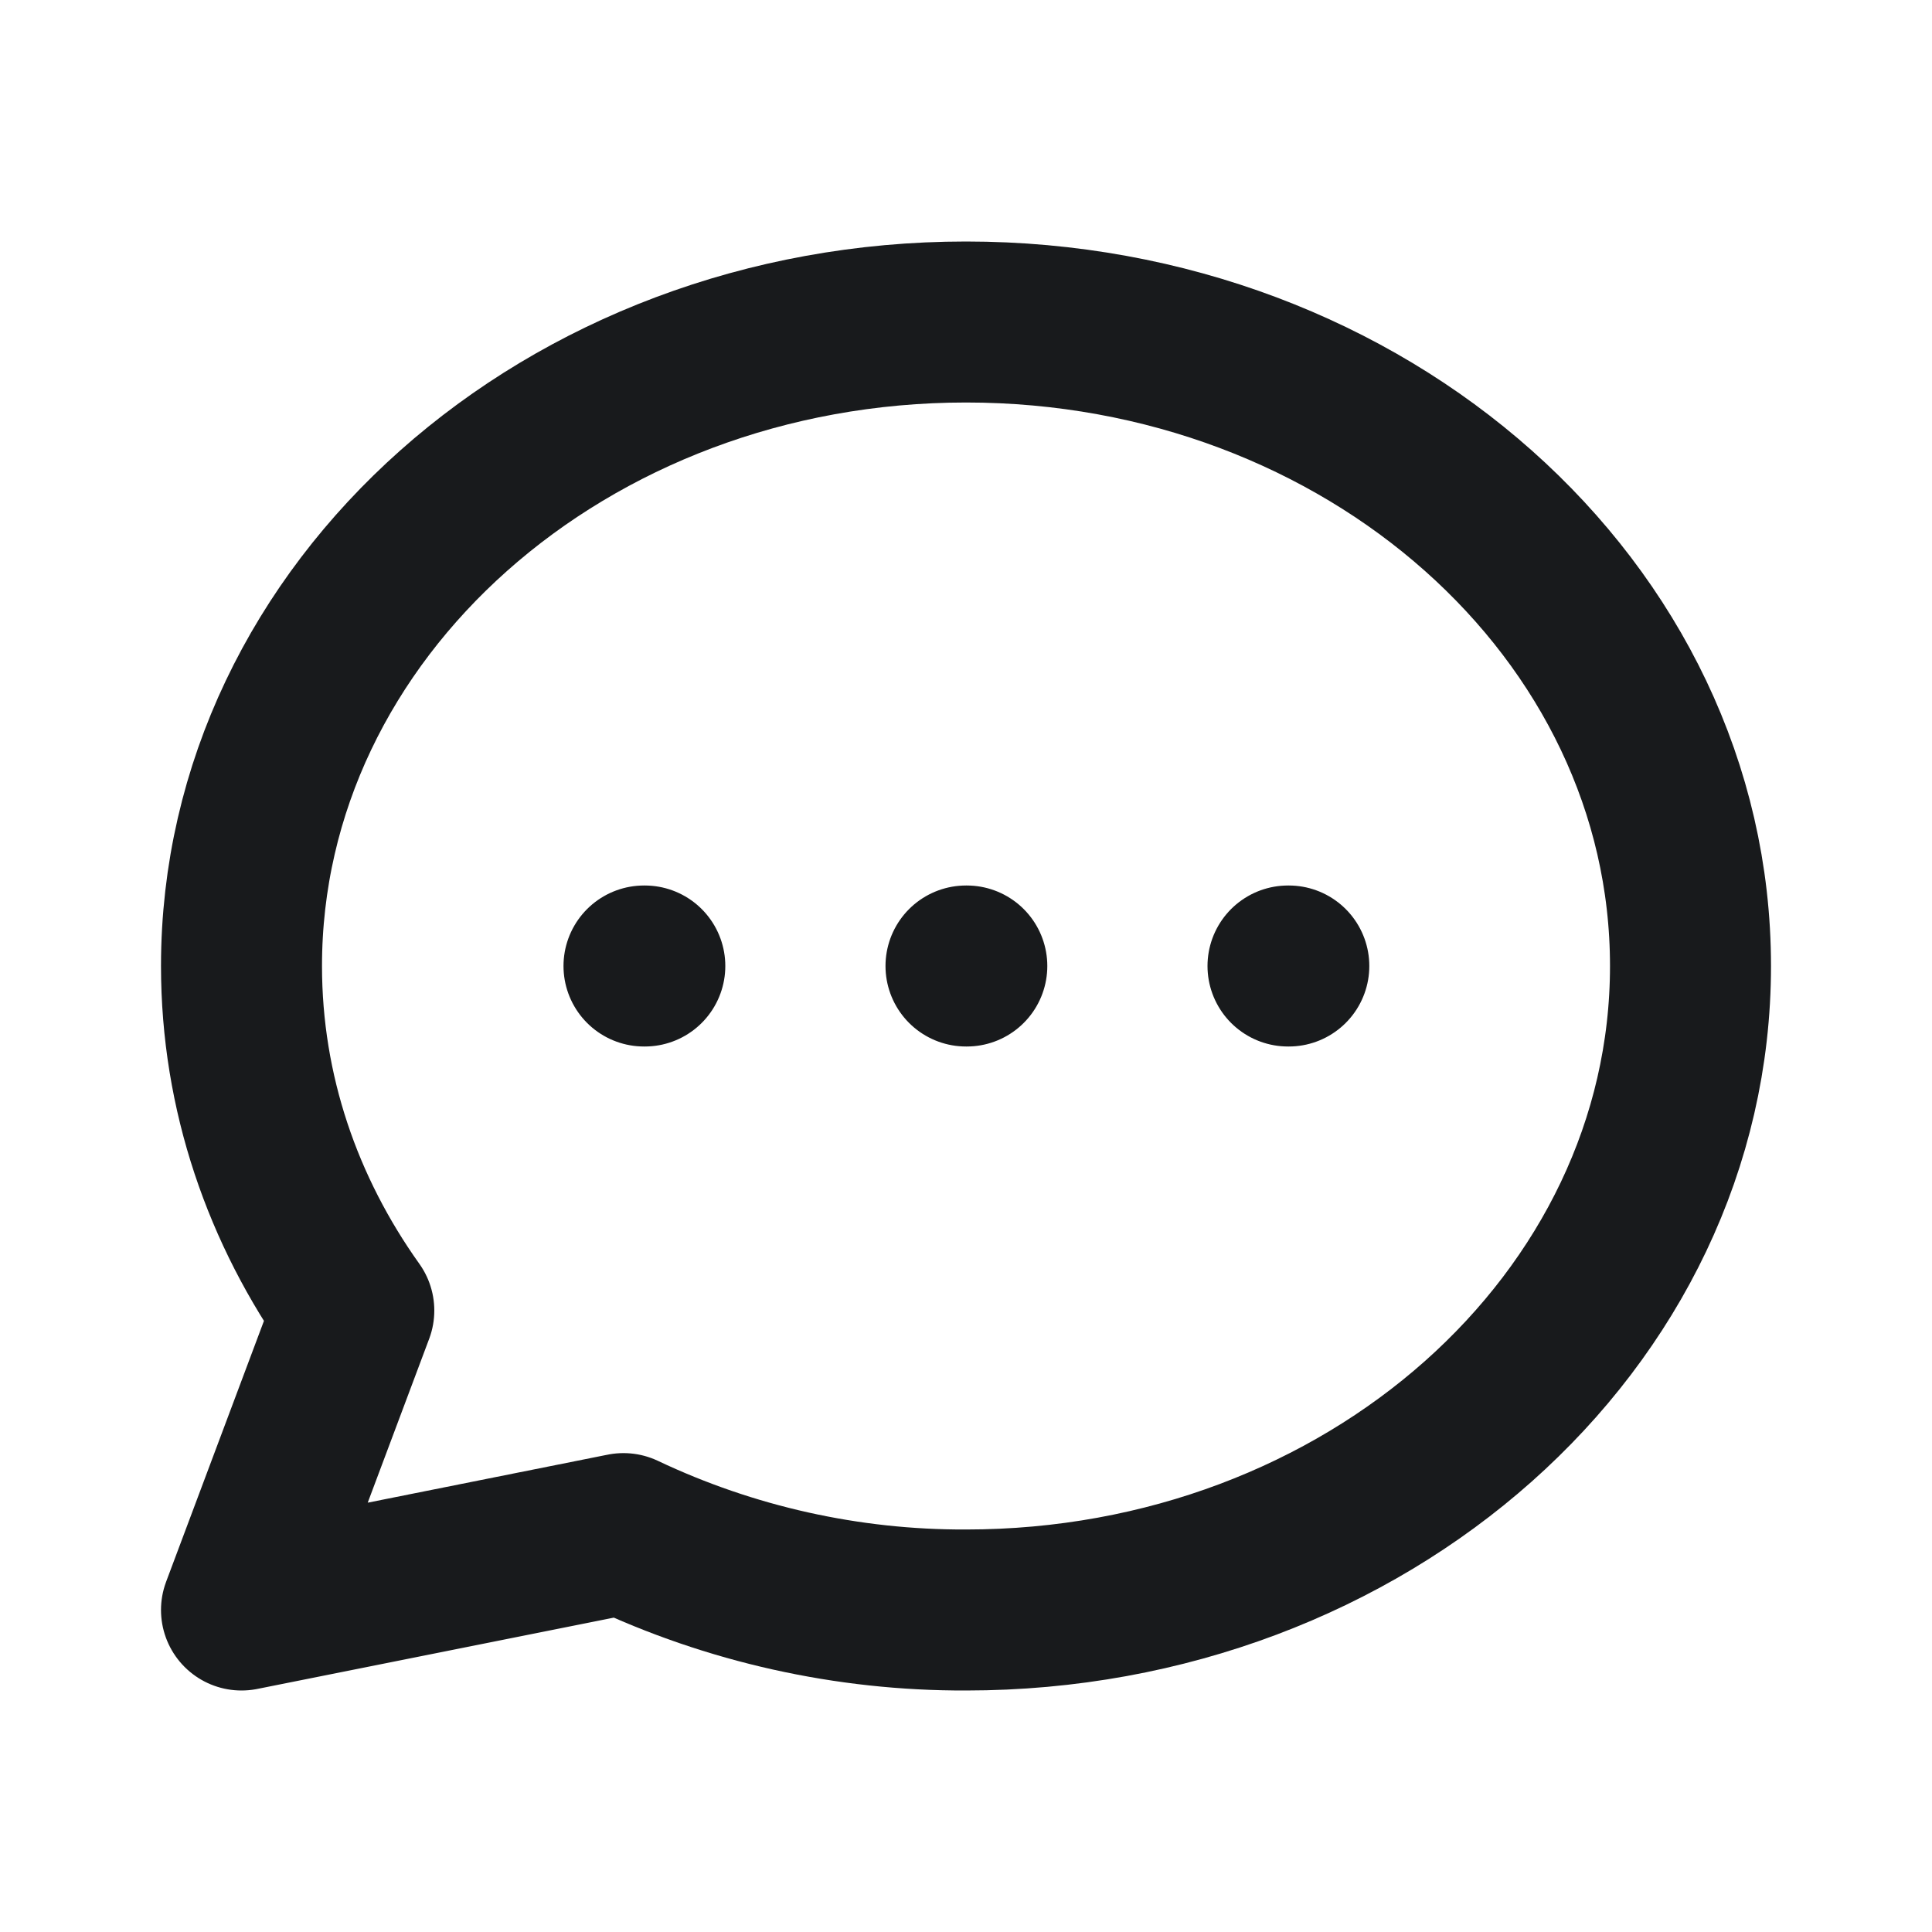
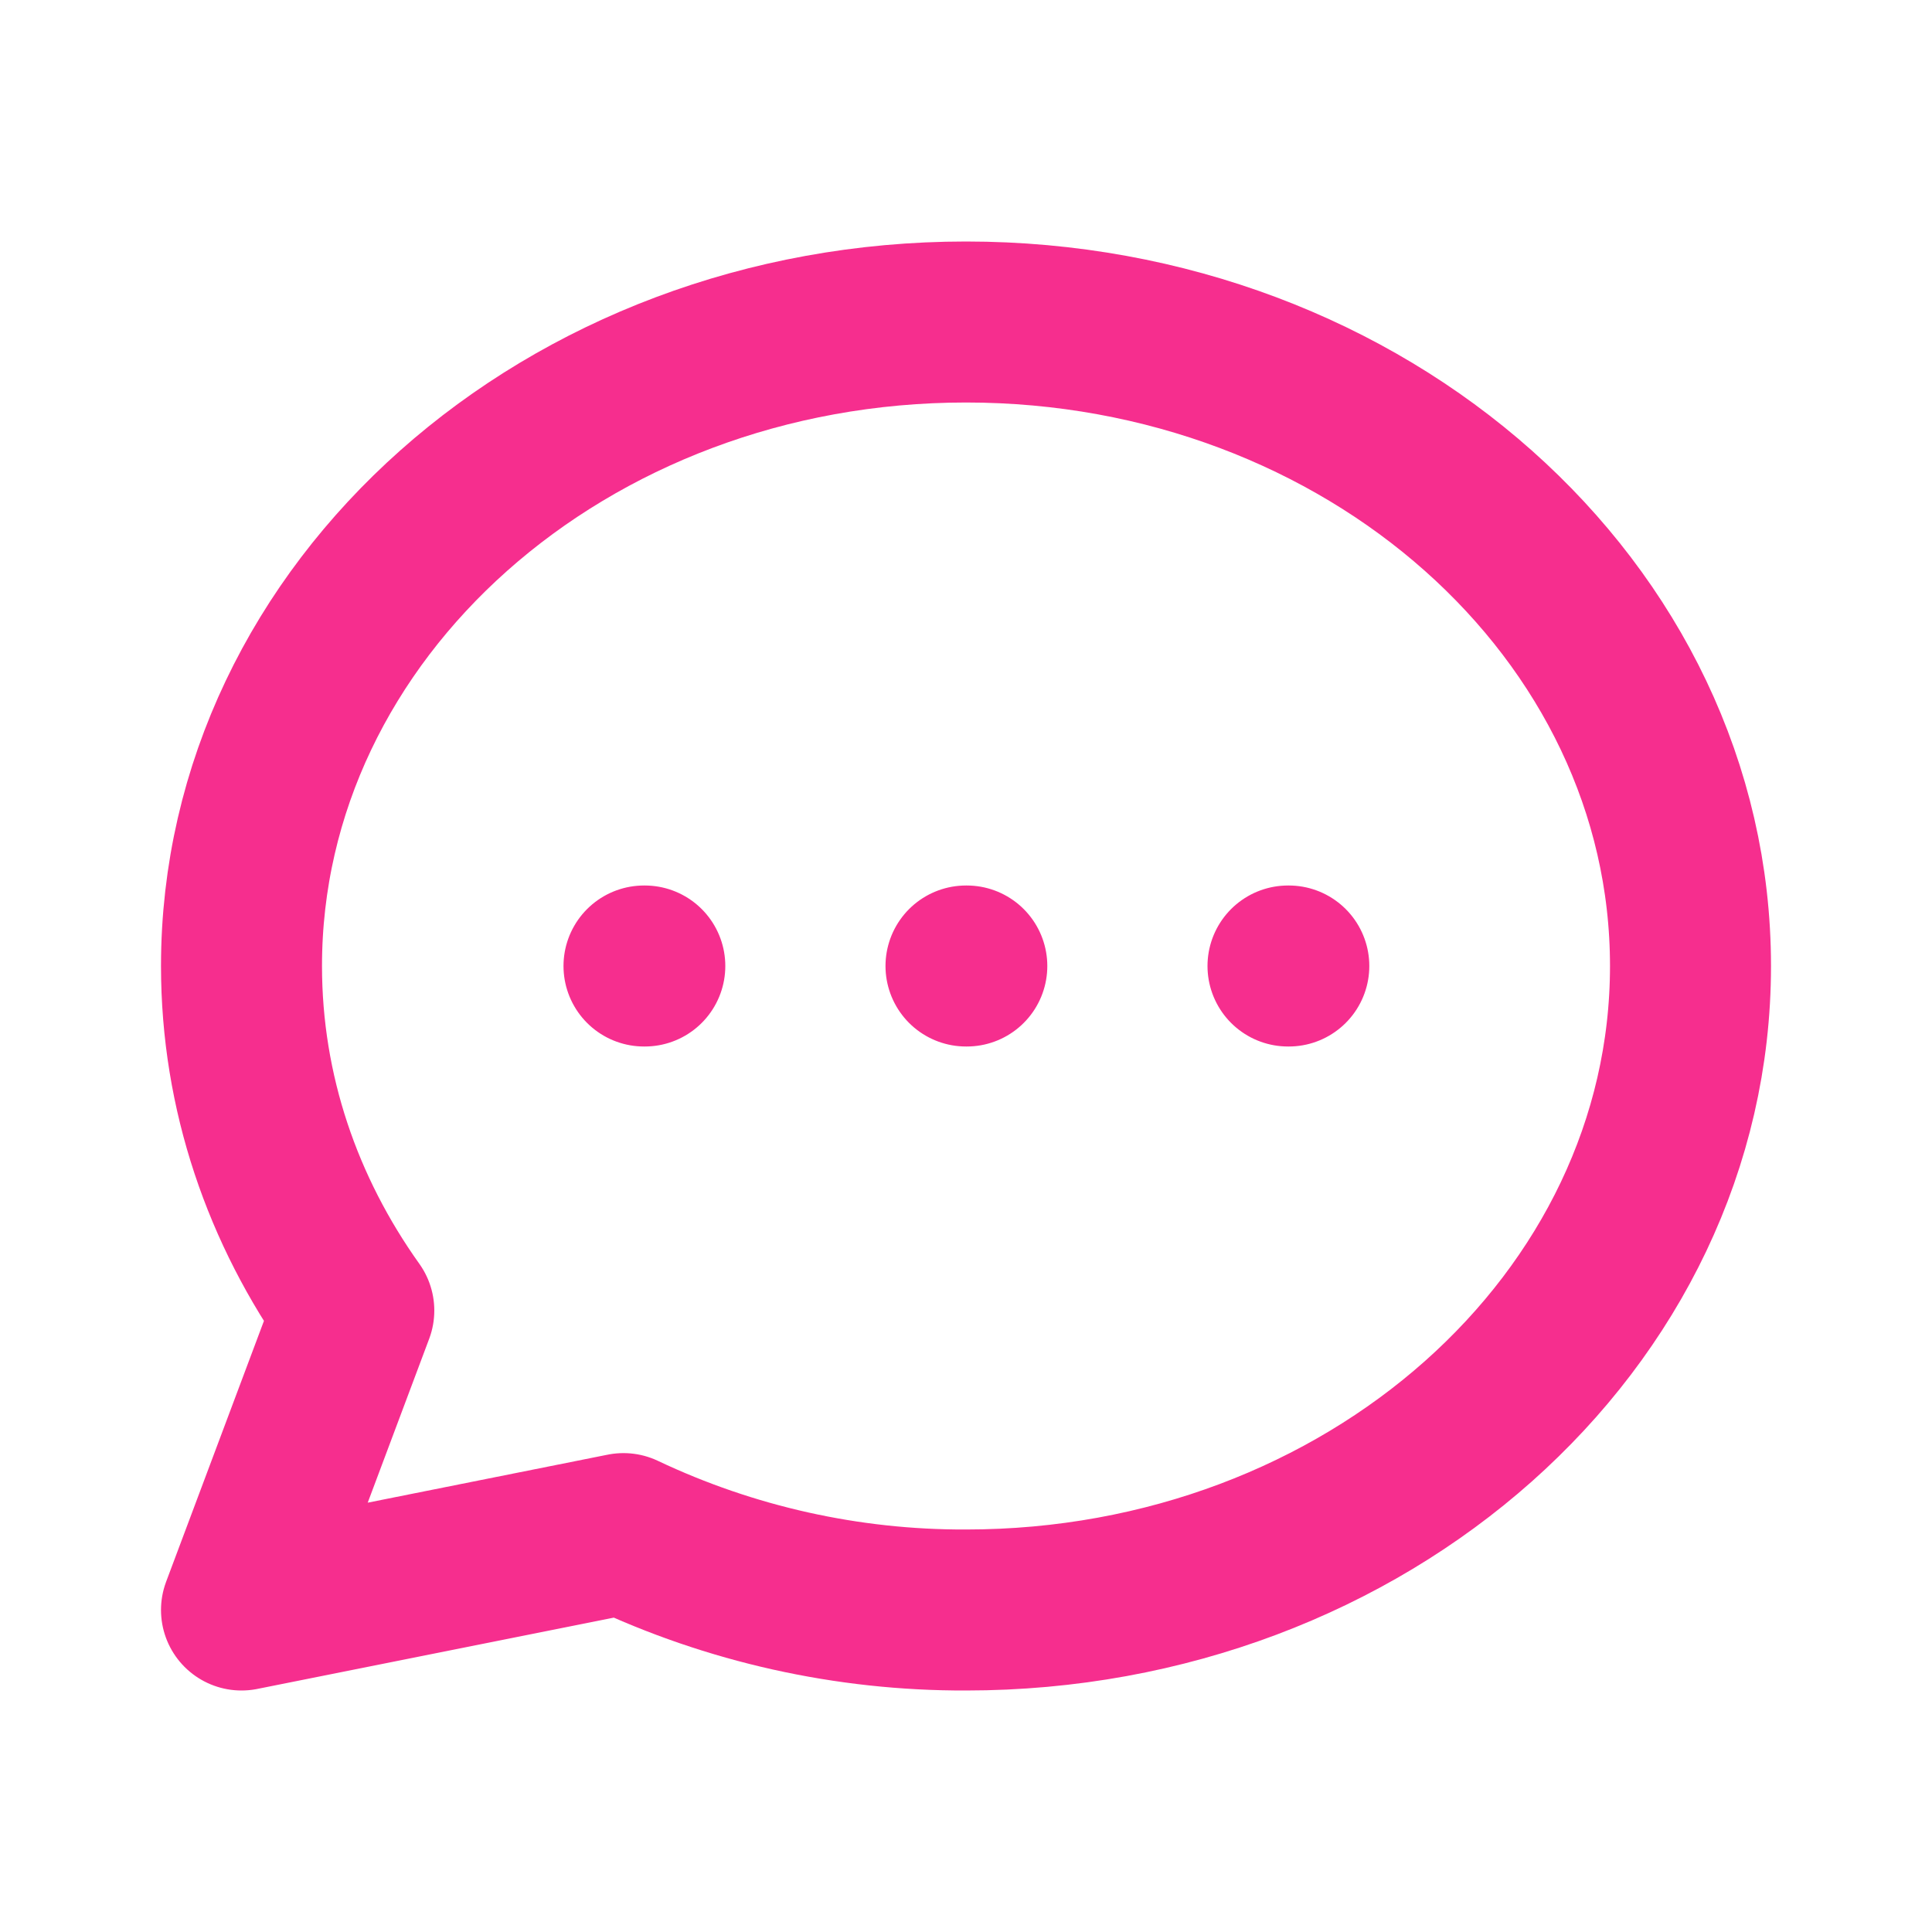
<svg xmlns="http://www.w3.org/2000/svg" width="24" height="24" viewBox="0 0 24 24" fill="none">
-   <path d="M8 12H8.01M12 12H12.01M16 12H16.01M21 12C21 16.418 16.97 20 12 20C10.529 20.005 9.075 19.681 7.745 19.051L3 20L4.395 16.28C3.512 15.042 3 13.574 3 12C3 7.582 7.03 4 12 4C16.97 4 21 7.582 21 12Z" stroke="#181A1C" stroke-width="2" stroke-linecap="round" stroke-linejoin="round" />
+   <path d="M8 12H8.01M12 12H12.01M16 12H16.01M21 12C21 16.418 16.97 20 12 20C10.529 20.005 9.075 19.681 7.745 19.051L3 20L4.395 16.28C3.512 15.042 3 13.574 3 12C3 7.582 7.03 4 12 4C16.97 4 21 7.582 21 12Z" stroke="#f62e8e" stroke-width="2" stroke-linecap="round" stroke-linejoin="round" />
</svg>
